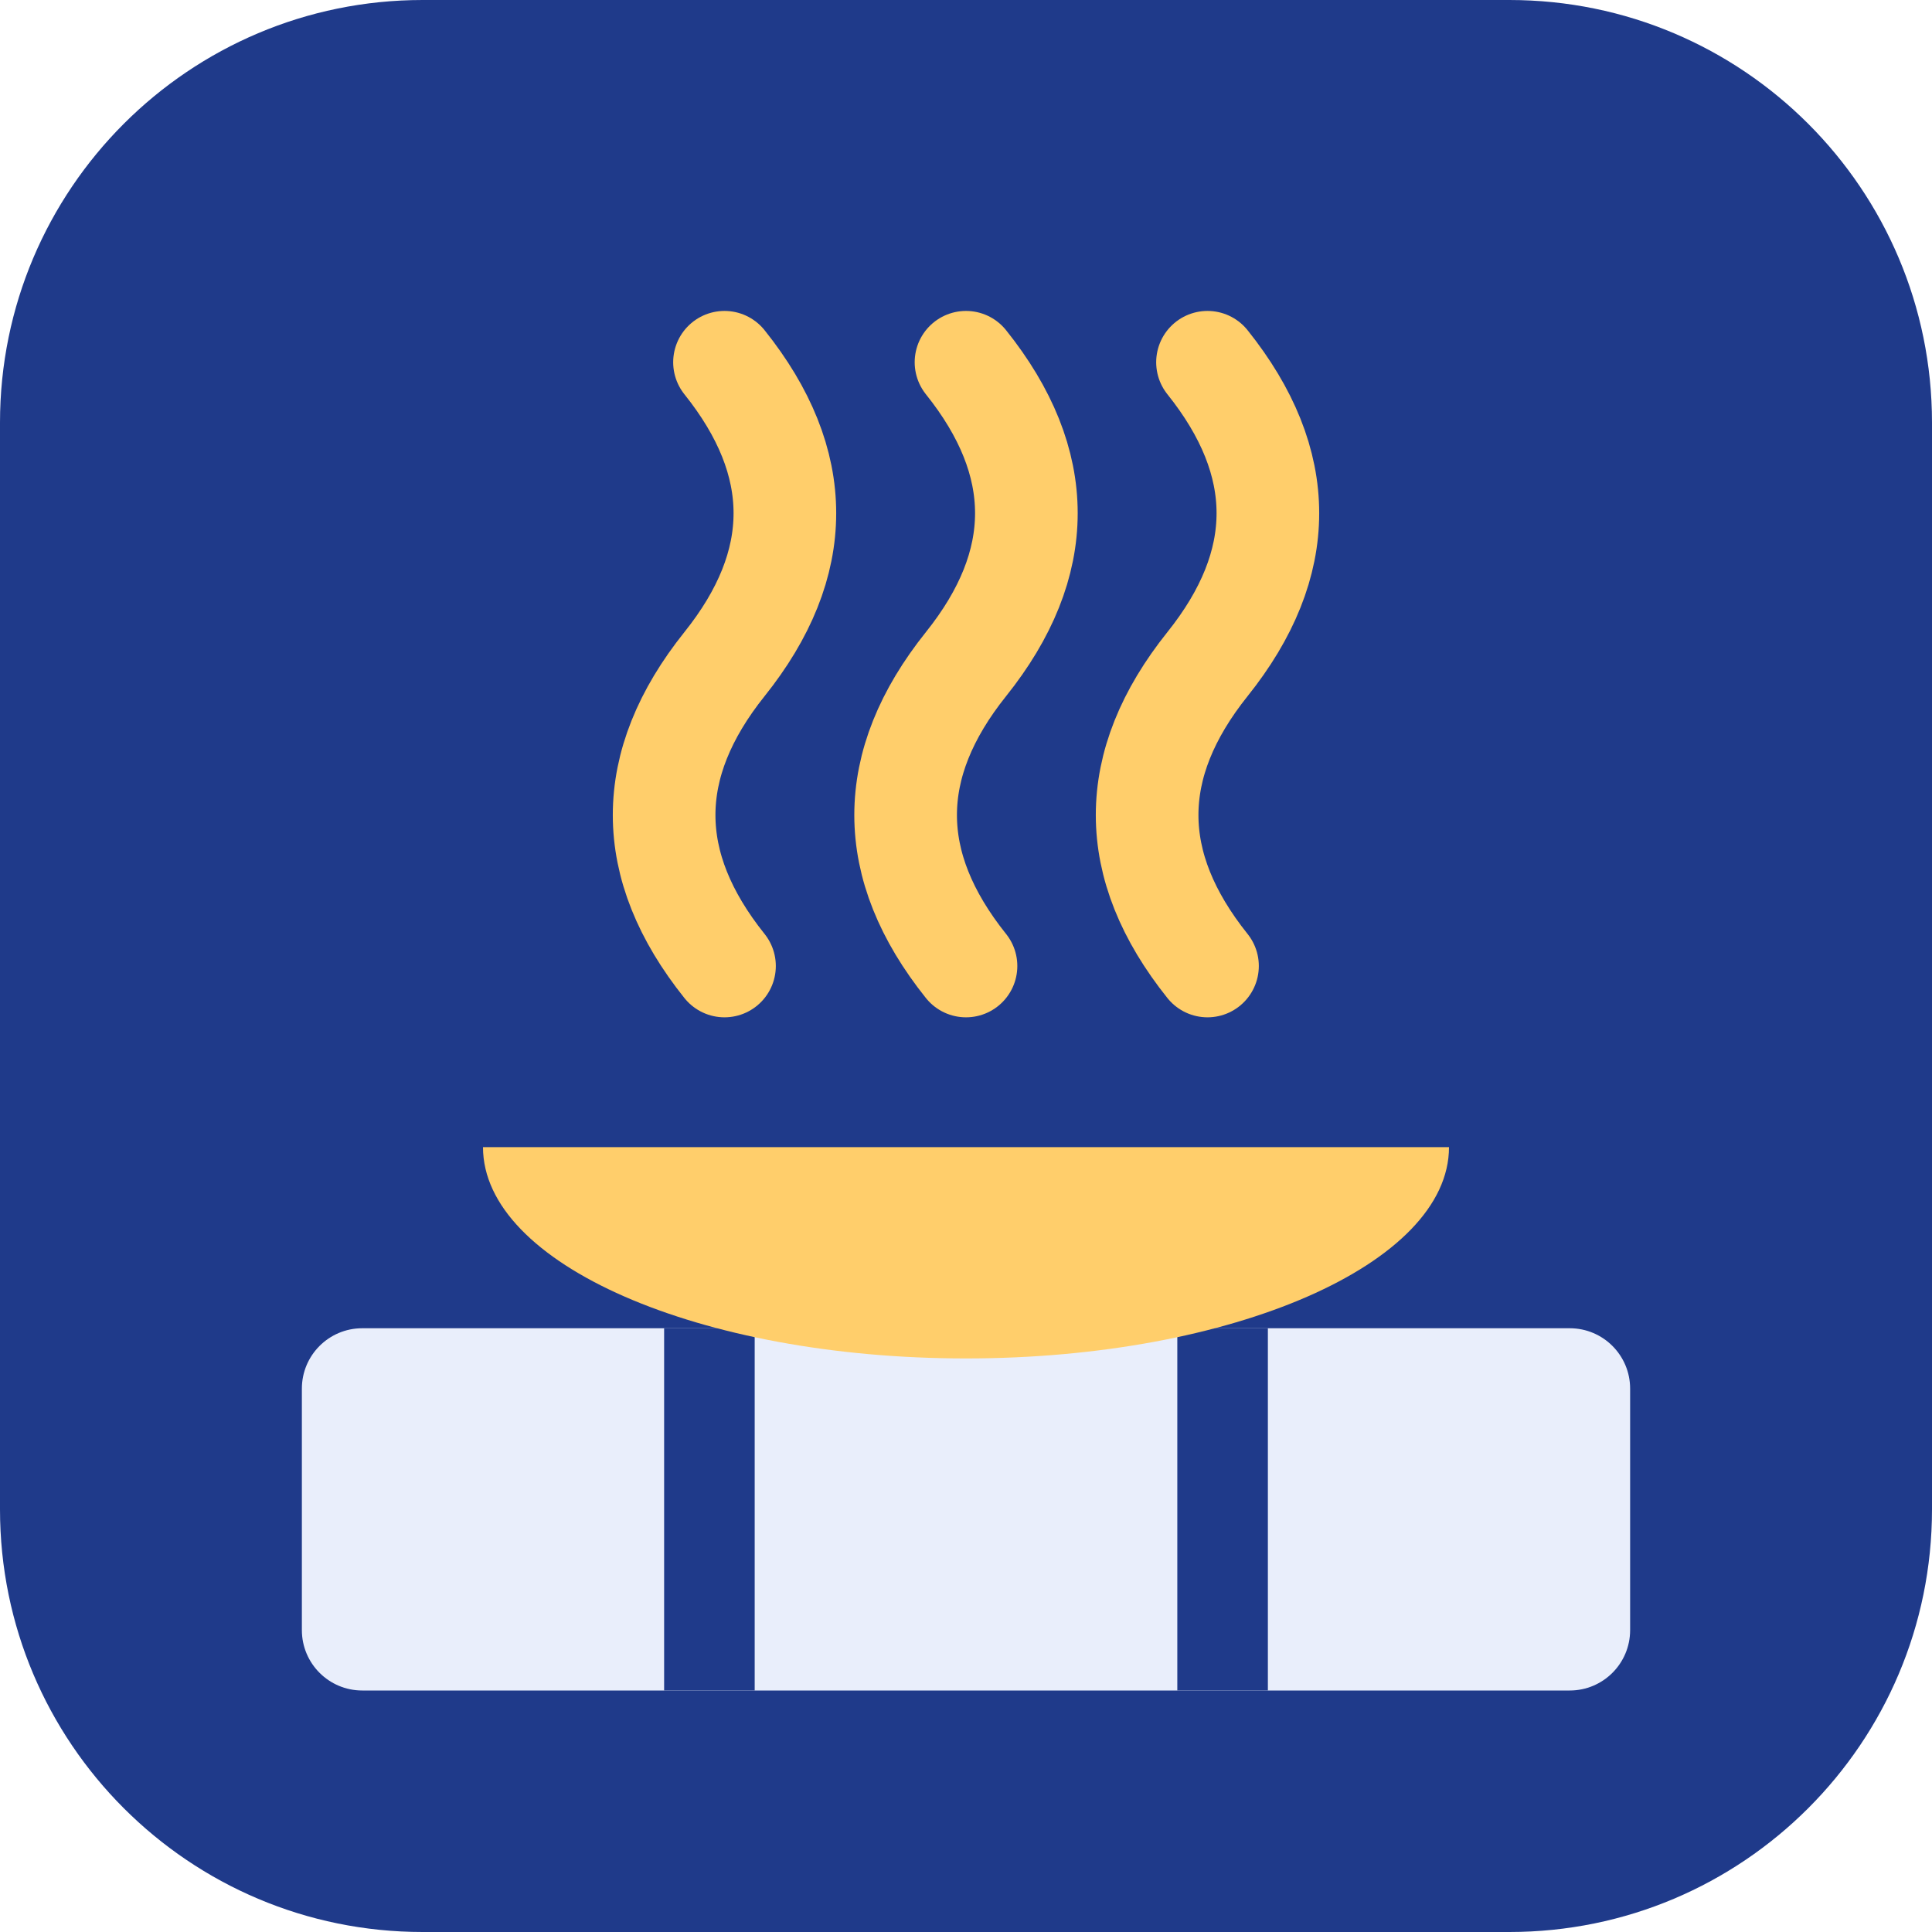
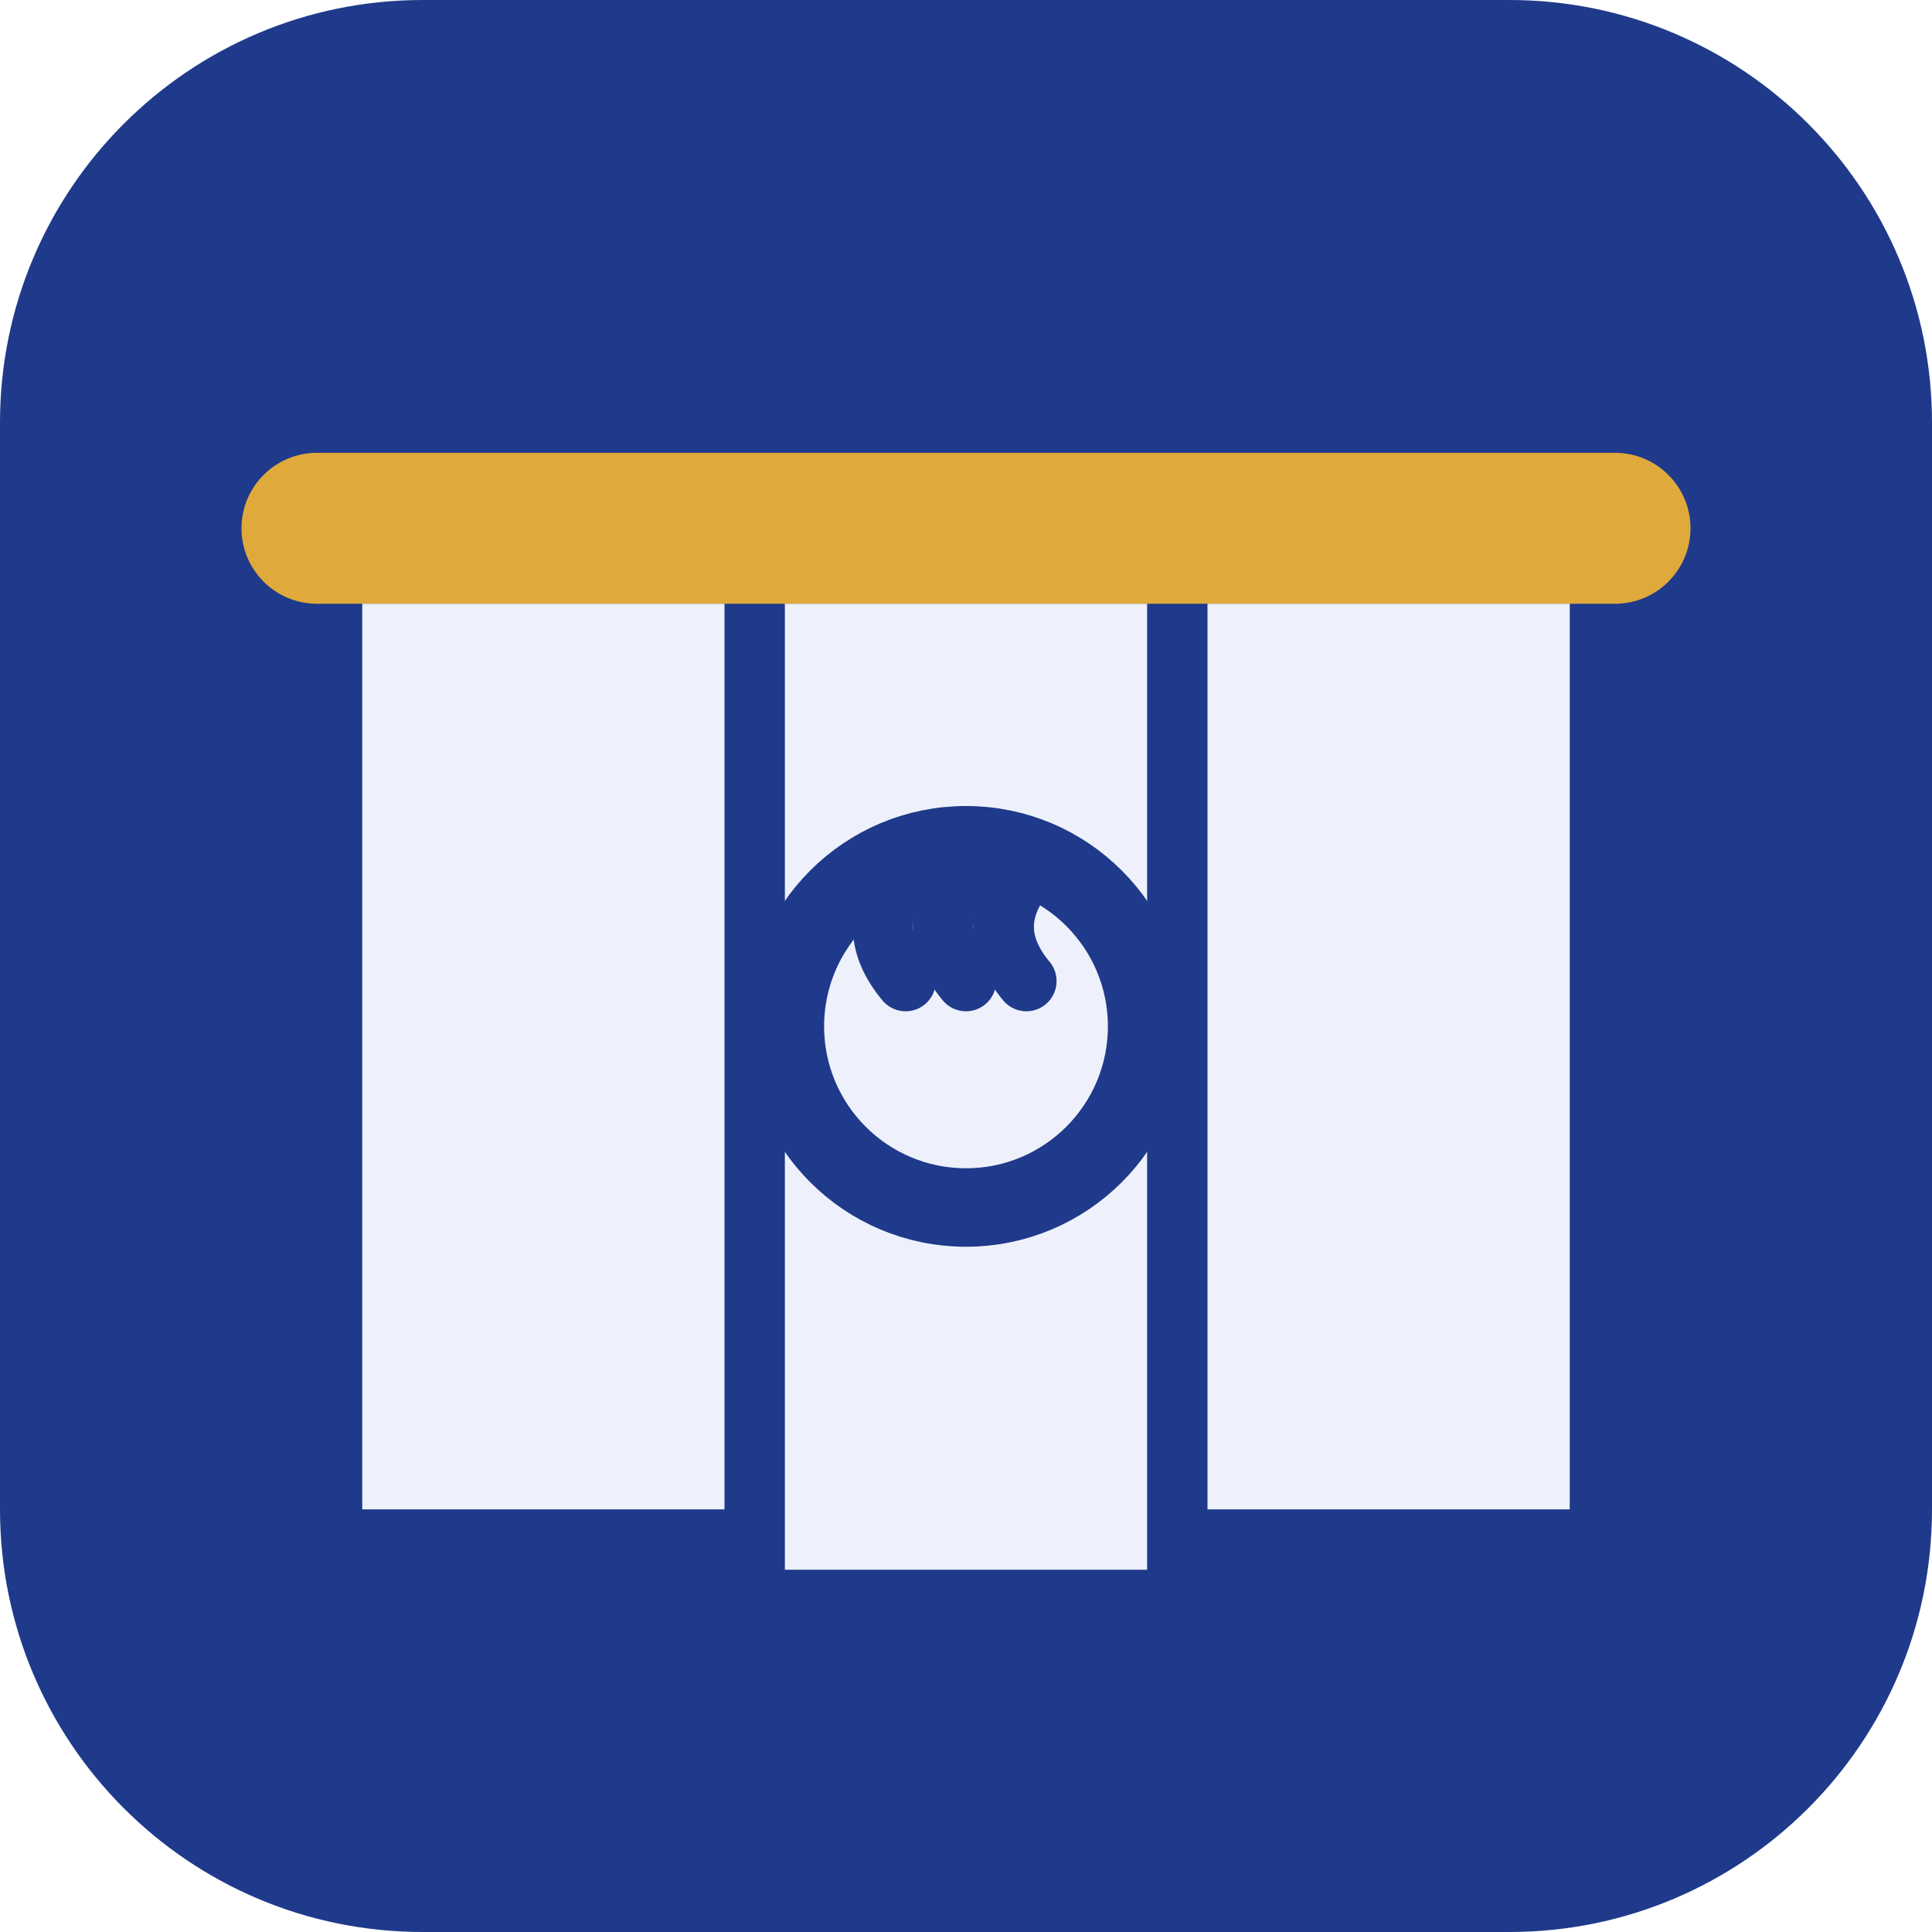
<svg xmlns="http://www.w3.org/2000/svg" width="64" height="64" viewBox="0 0 64 64">
  <rect width="64" height="64" rx="14" fill="#1f3a8a" />
-   <rect x="10" y="44" width="44" height="12" rx="2" fill="#e9eefb" />
-   <rect x="22" y="44" width="3" height="12" fill="#1f3a8a" />
-   <rect x="39" y="44" width="3" height="12" fill="#1f3a8a" />
-   <path d="M16 38 a16 7 0 0 0 32 0 z" fill="#ffce6b" />
-   <g fill="none" stroke="#ffce6b" stroke-width="3.4" stroke-linecap="round">
-     <path d="M24 32 q-4 -5 0 -10 q4 -5 0 -10" />
-     <path d="M32 32 q-4 -5 0 -10 q4 -5 0 -10" />
-     <path d="M40 32 q-4 -5 0 -10 q4 -5 0 -10" />
+   <rect x="8" y="15" width="48" height="5" rx="2.5" fill="#e0a93b" />
+   <g fill="#eef1fb">
+     <path d="M12 20 h12 v30 h-12 z" />
+     <path d="M26 20 h12 v32 h-12 z" />
+     <path d="M40 20 h12 v30 h-12 z" />
+   </g>
+   <circle cx="32" cy="34" r="6" fill="none" stroke="#1f3a8a" stroke-width="2.6" />
+   <g fill="none" stroke="#1f3a8a" stroke-width="2" stroke-linecap="round">
+     <path d="M30 32.5 q-1.5 -1.8 0 -3.6" />
+     <path d="M32 32.5 q-1.5 -1.8 0 -3.6" />
+     <path d="M34 32.5 q-1.5 -1.8 0 -3.6" />
  </g>
</svg>
